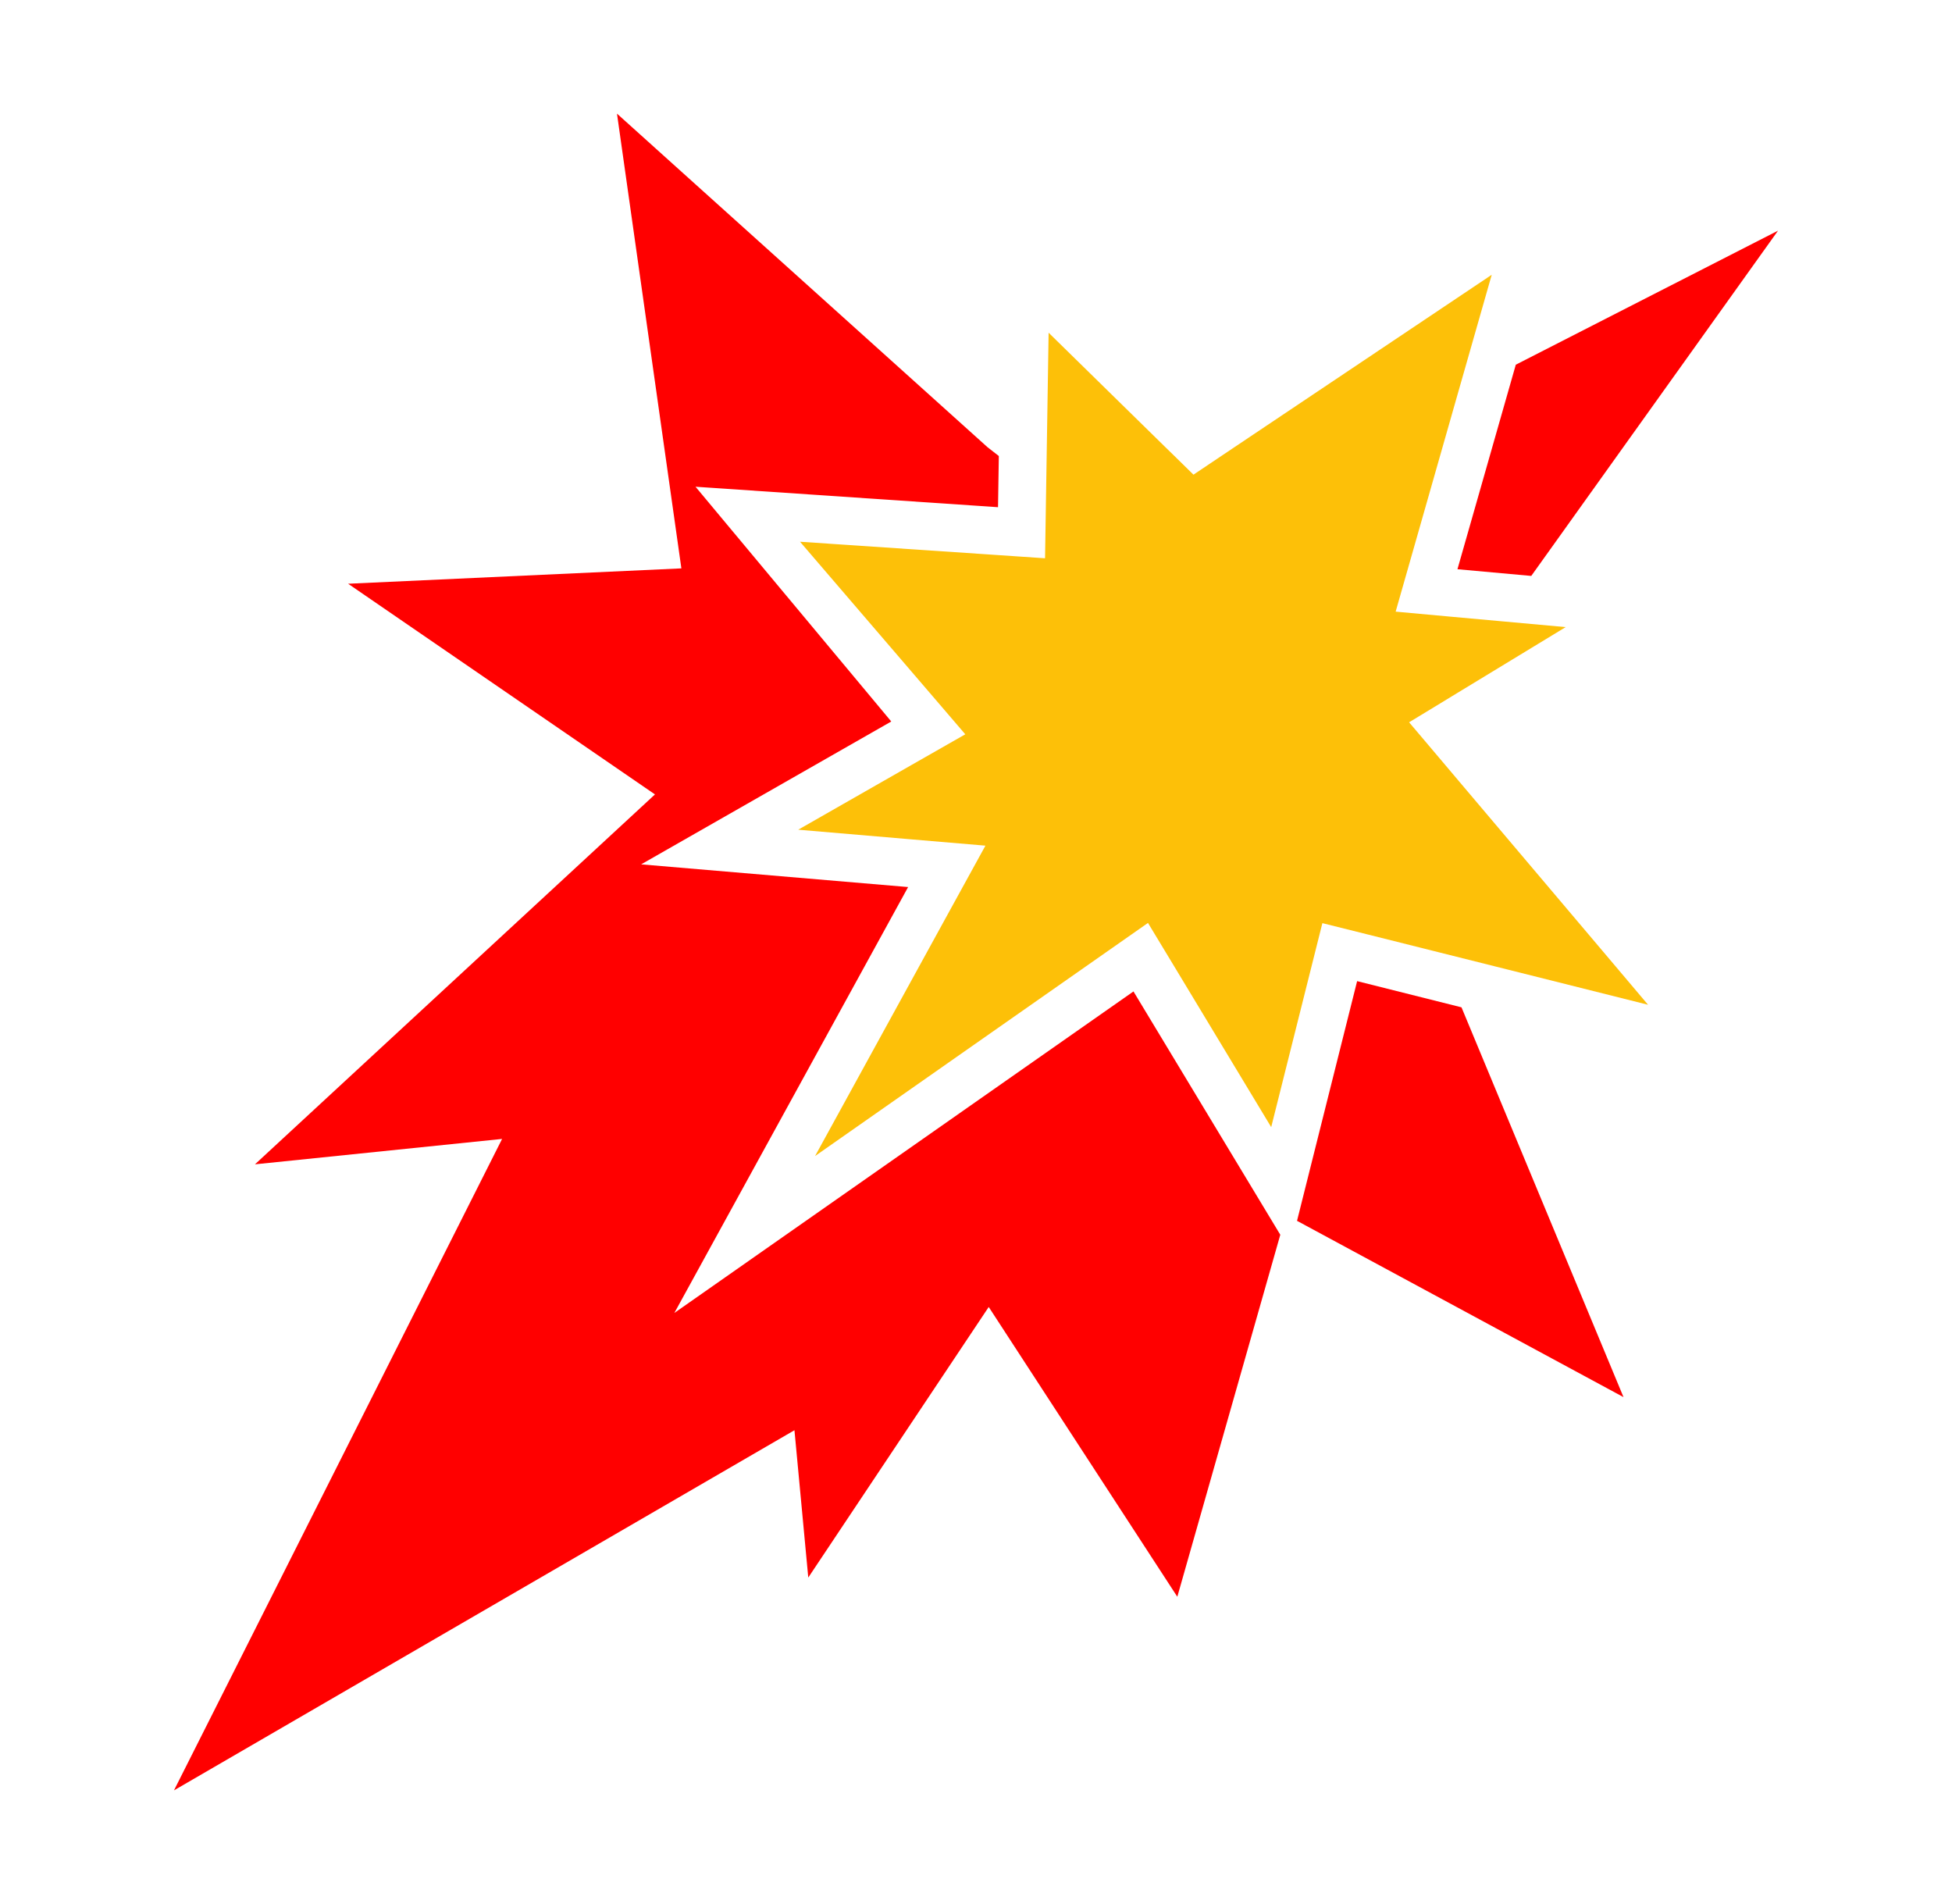
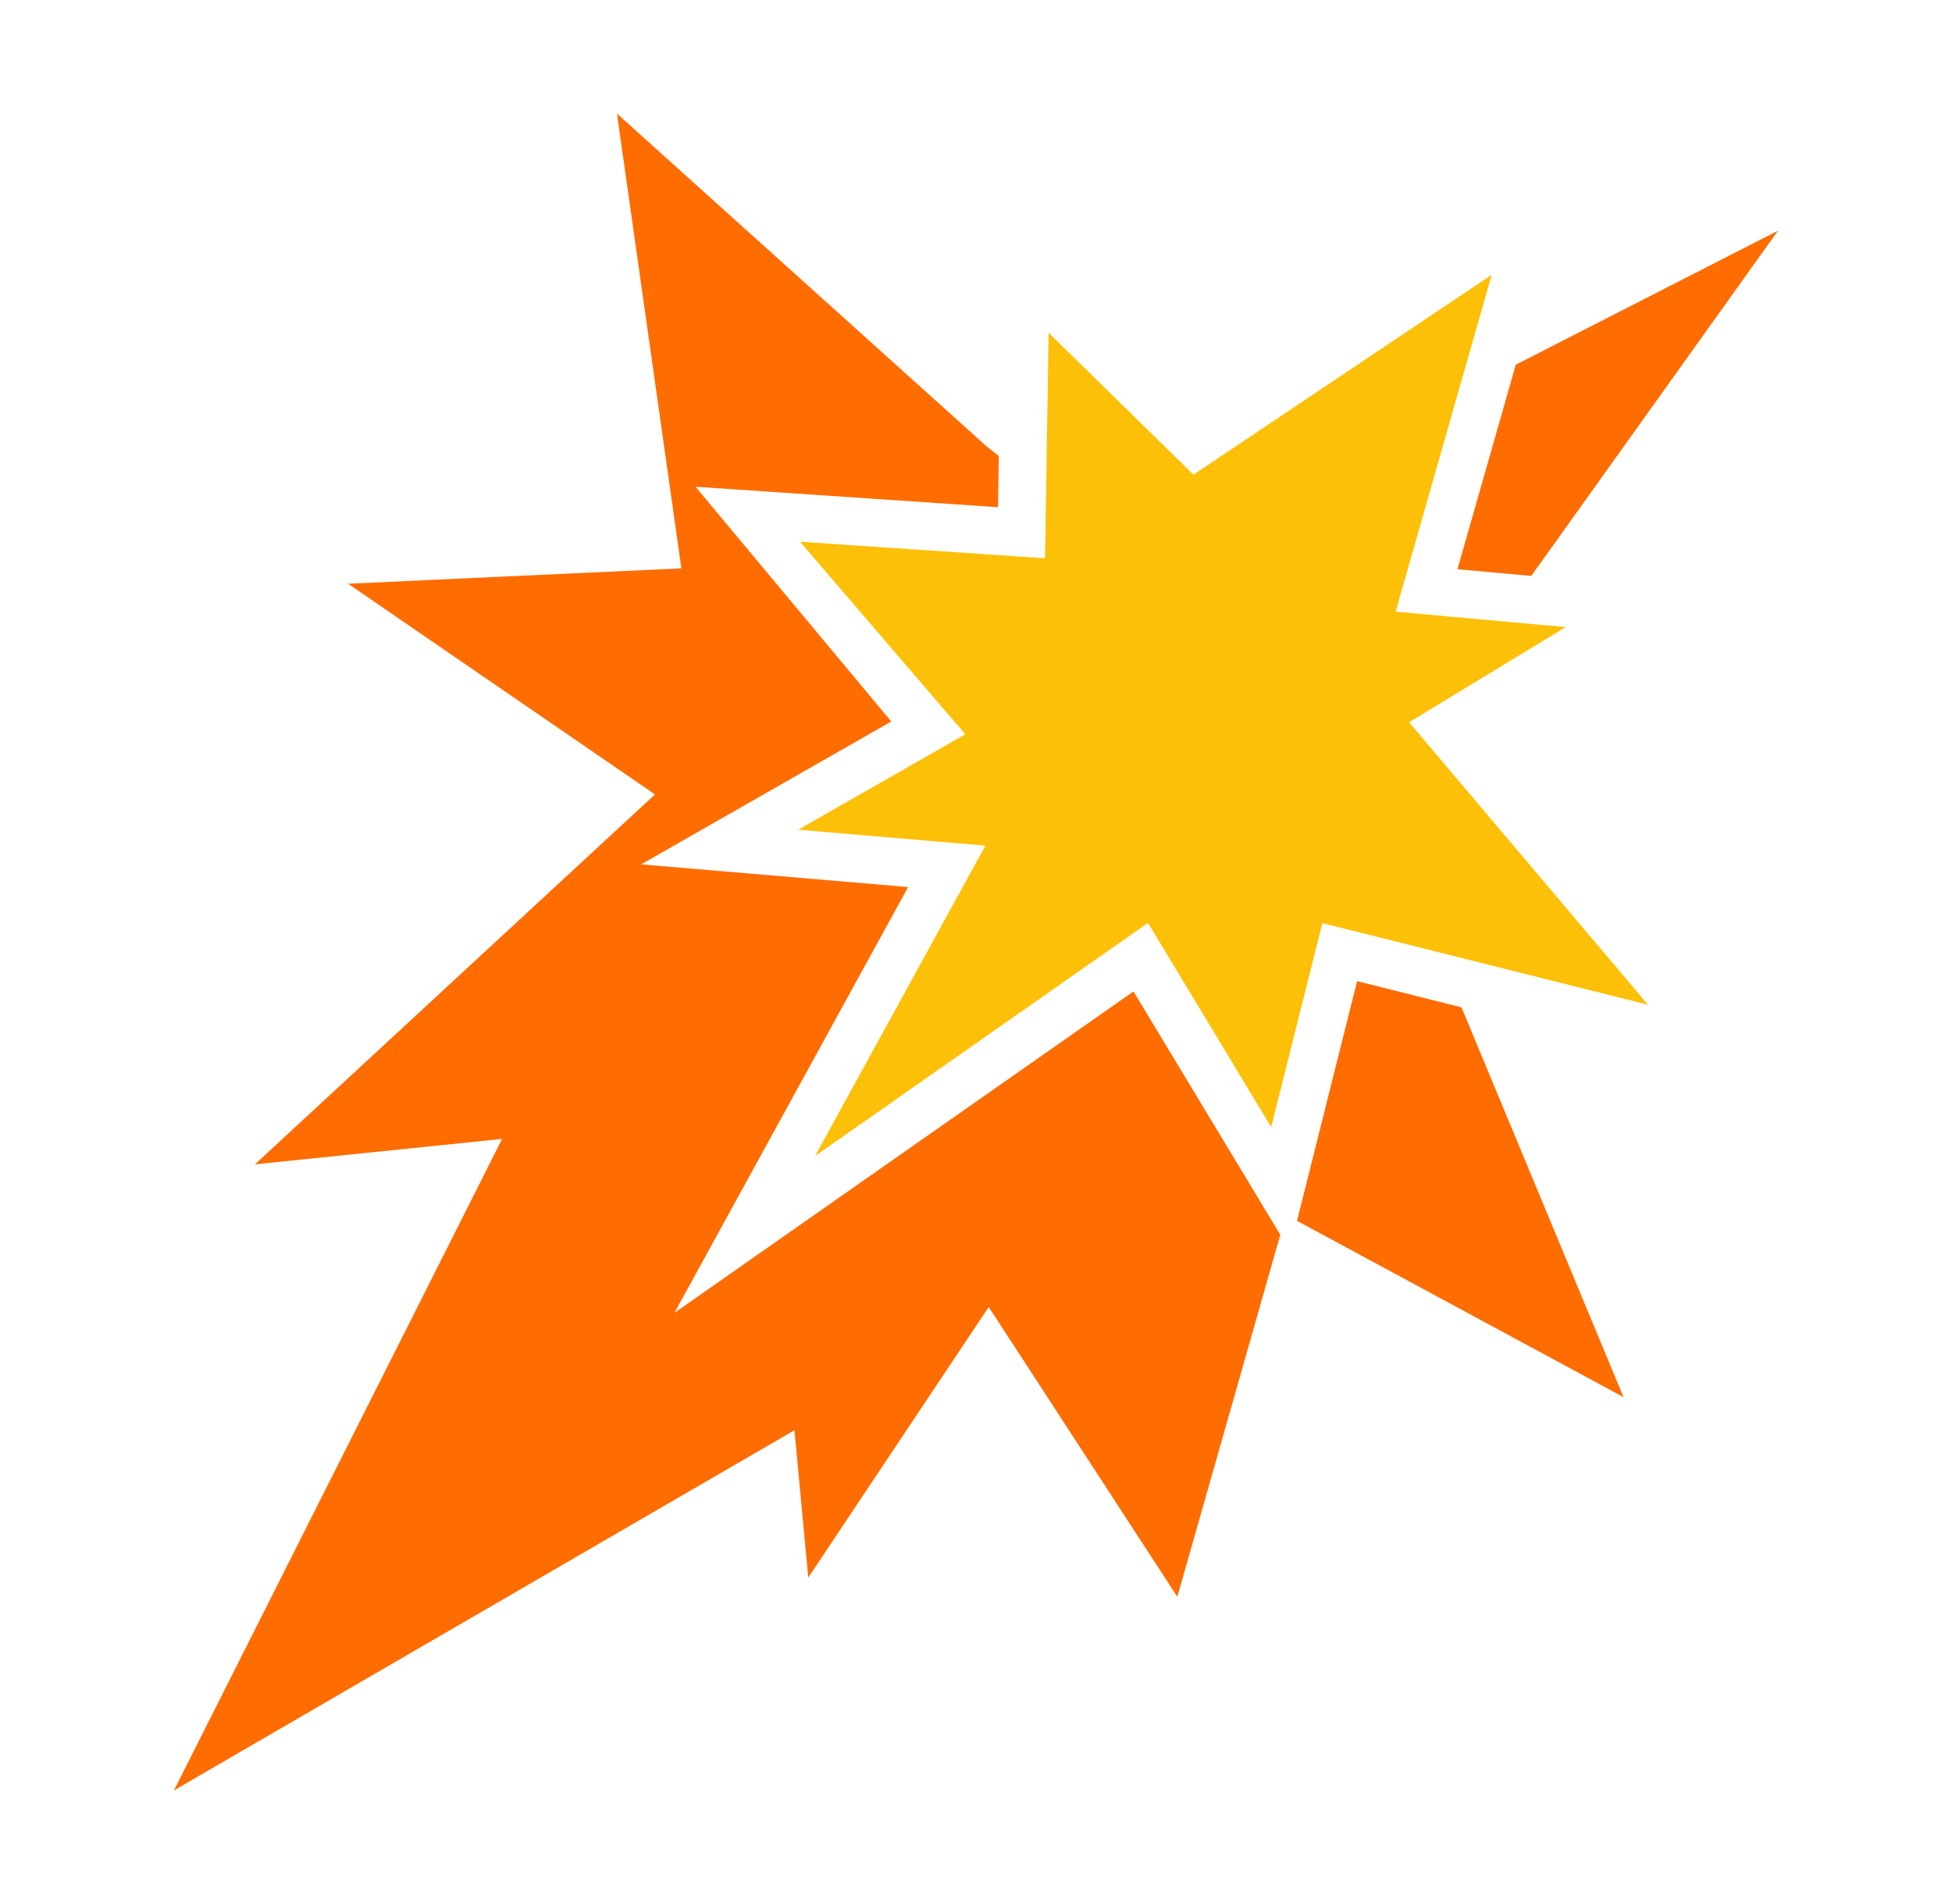
<svg xmlns="http://www.w3.org/2000/svg" id="Calque_1" data-name="Calque 1" viewBox="0 0 367.35 358.23">
  <defs>
    <style>
      .cls-1 {
        fill: #fdc008;
      }

      .cls-2 {
-         fill: red;
+         fill: #FF6C00;
      }
    </style>
  </defs>
  <polygon class="cls-2" points="288.17 108.36 334.61 43.4 285.26 68.62 274.28 107.1 288.17 108.36" />
  <polygon class="cls-2" points="255.4 184.6 244.09 229.7 305.53 262.87 275.04 189.53 255.4 184.6" />
  <polygon class="cls-1" points="274.6 147.03 271.98 143.93 266.97 138.01 265.18 135.9 271.03 132.35 274.18 130.43 294.65 117.99 282.1 116.85 273.47 116.07 262.65 115.08 265.63 104.63 274.3 74.22 280.73 51.7 230.68 85.23 224.6 89.31 220.88 85.66 219.37 84.19 197.34 62.6 196.82 95.57 196.67 105.04 187.22 104.4 150.56 101.93 174.56 129.88 181.66 138.16 172.19 143.56 150.22 156.11 171.67 157.94 185.45 159.11 178.79 171.23 153.39 217.51 208.15 179.17 216.04 173.65 221.02 181.89 239.23 212.07 246.67 182.42 248.86 173.69 257.59 175.87 286 182.99 310.15 189.05 301.62 178.96 274.6 147.03" />
  <polygon class="cls-2" points="213.31 186.54 126.91 247.03 170.9 166.9 120.66 162.63 167.73 135.75 130.89 91.58 187.82 95.43 187.97 85.8 185.84 84.14 116.11 21.38 128.23 106.94 65.51 109.83 123.26 149.47 47.98 219.07 94.49 214.29 32.74 336.86 149.51 269.1 152.11 296.82 186.07 245.91 221.56 300.43 240.94 232.32 213.31 186.54" />
</svg>
